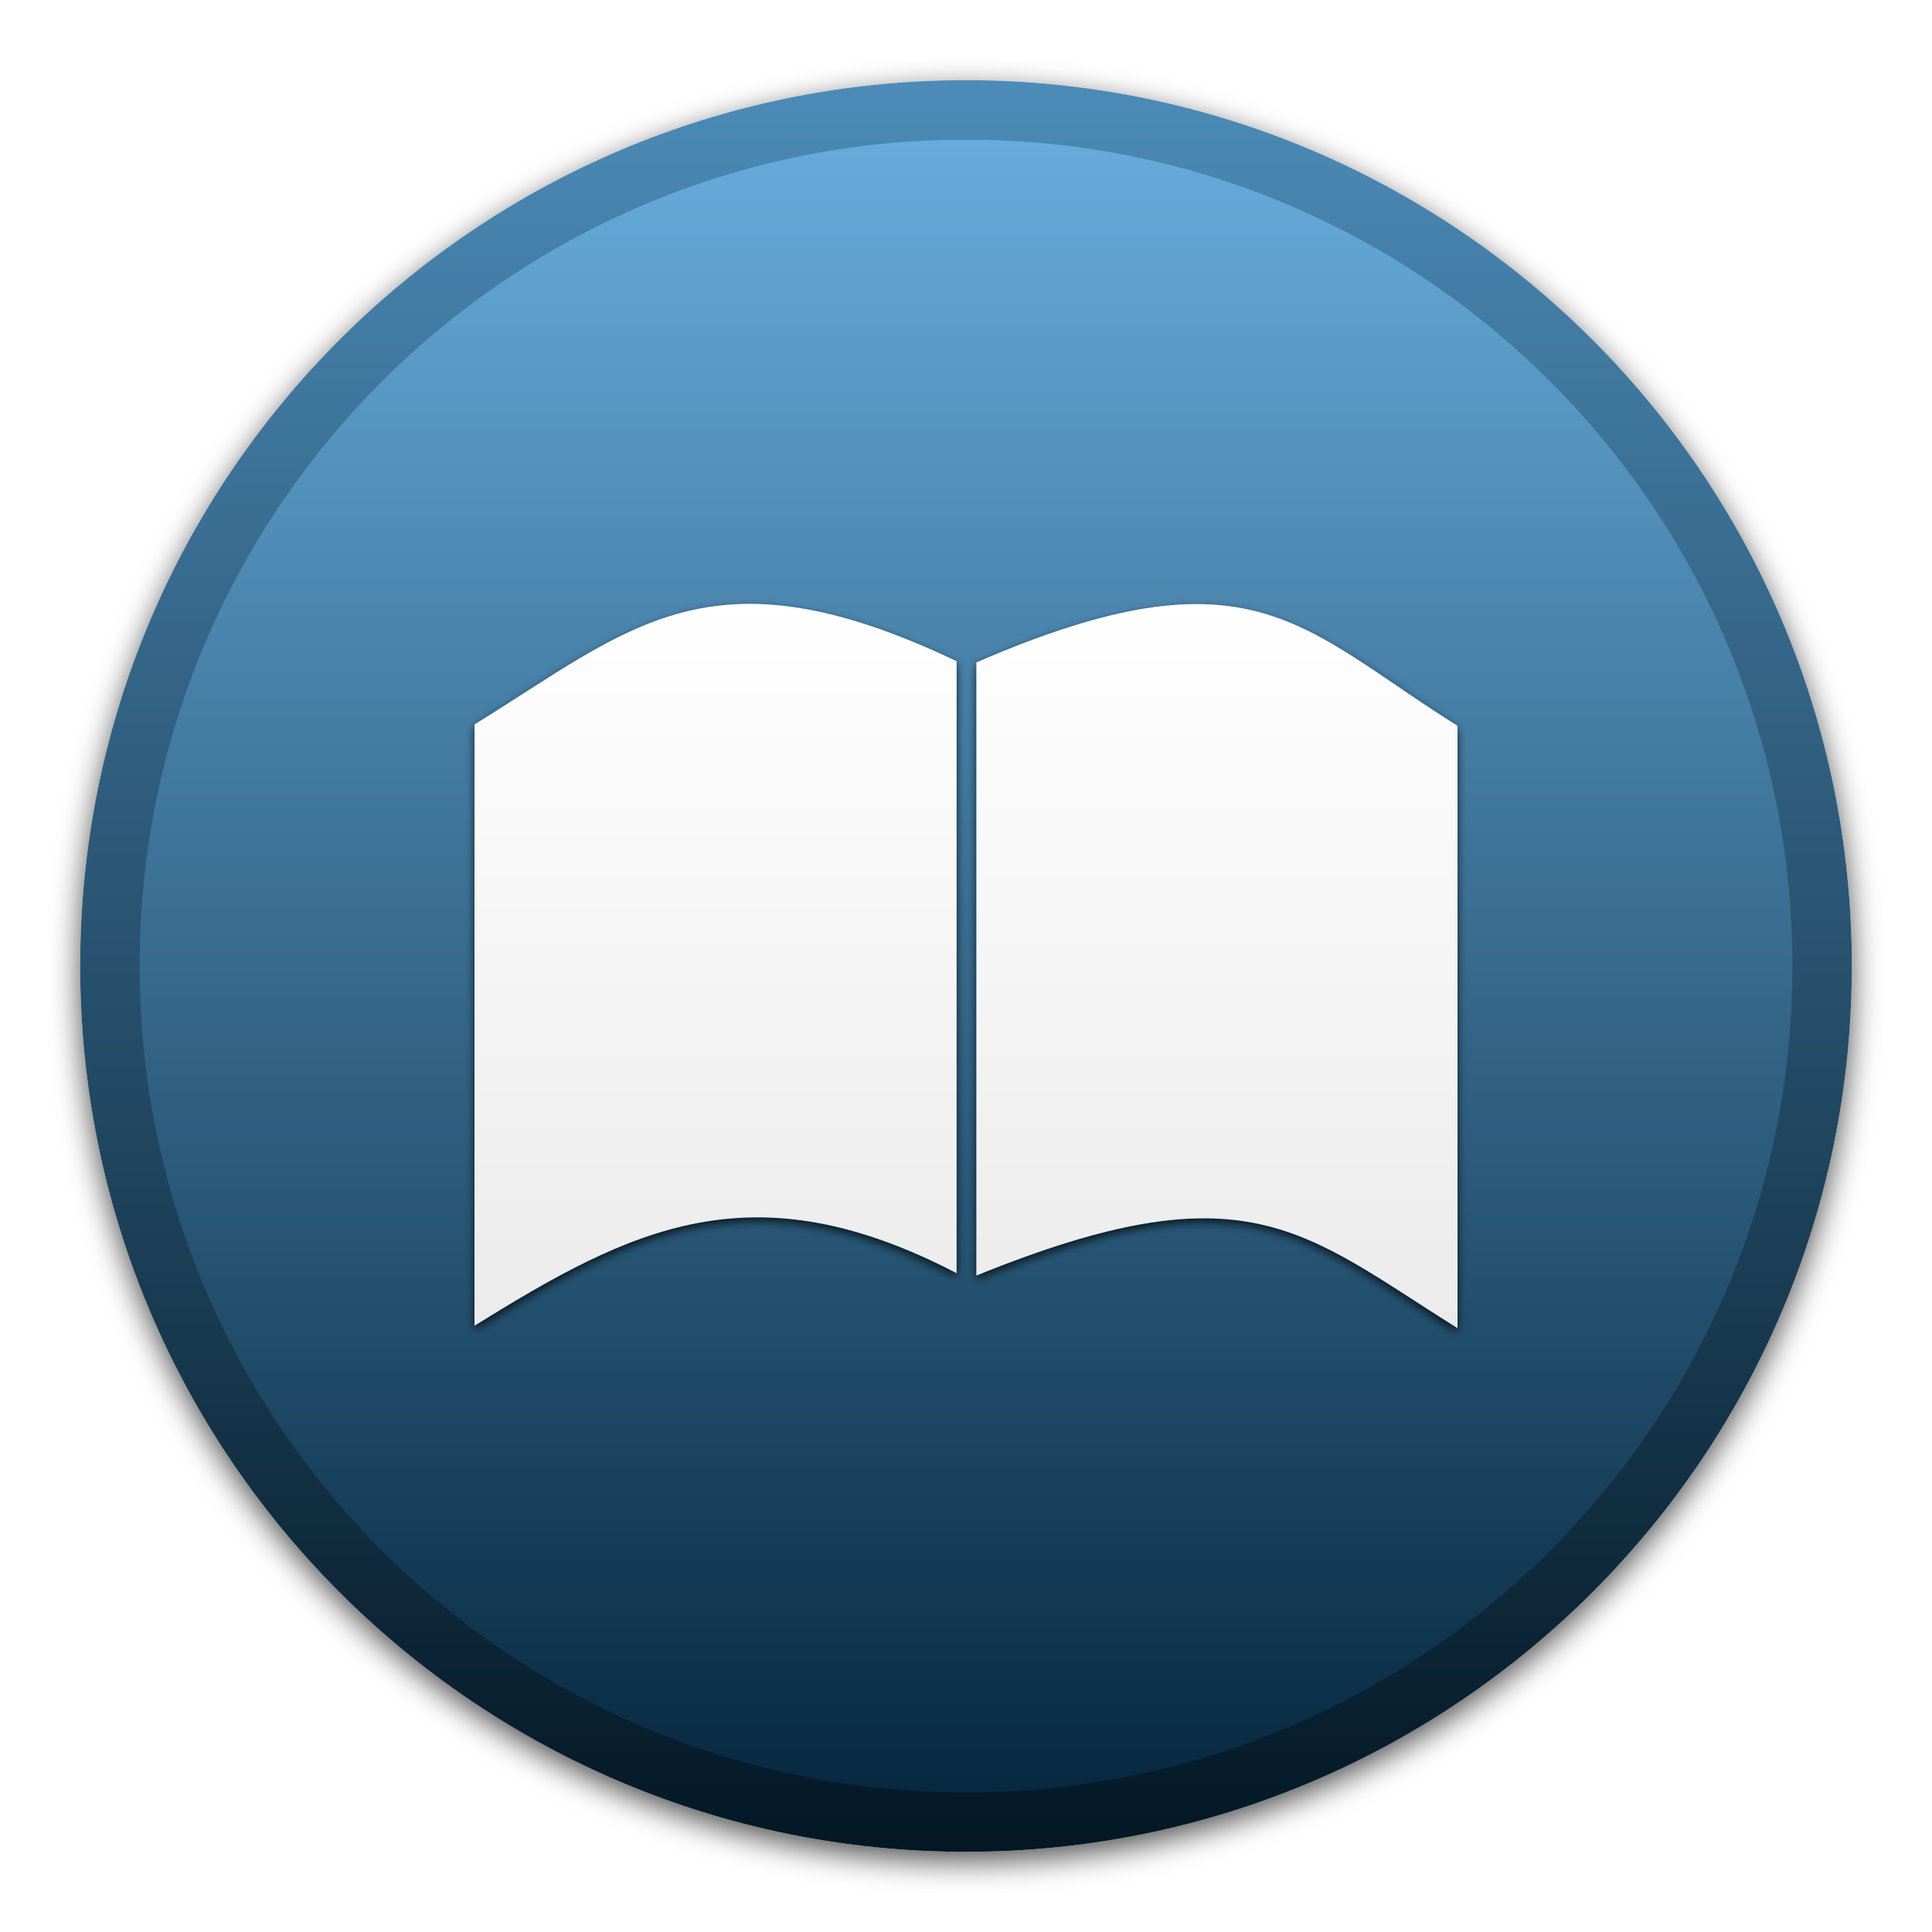
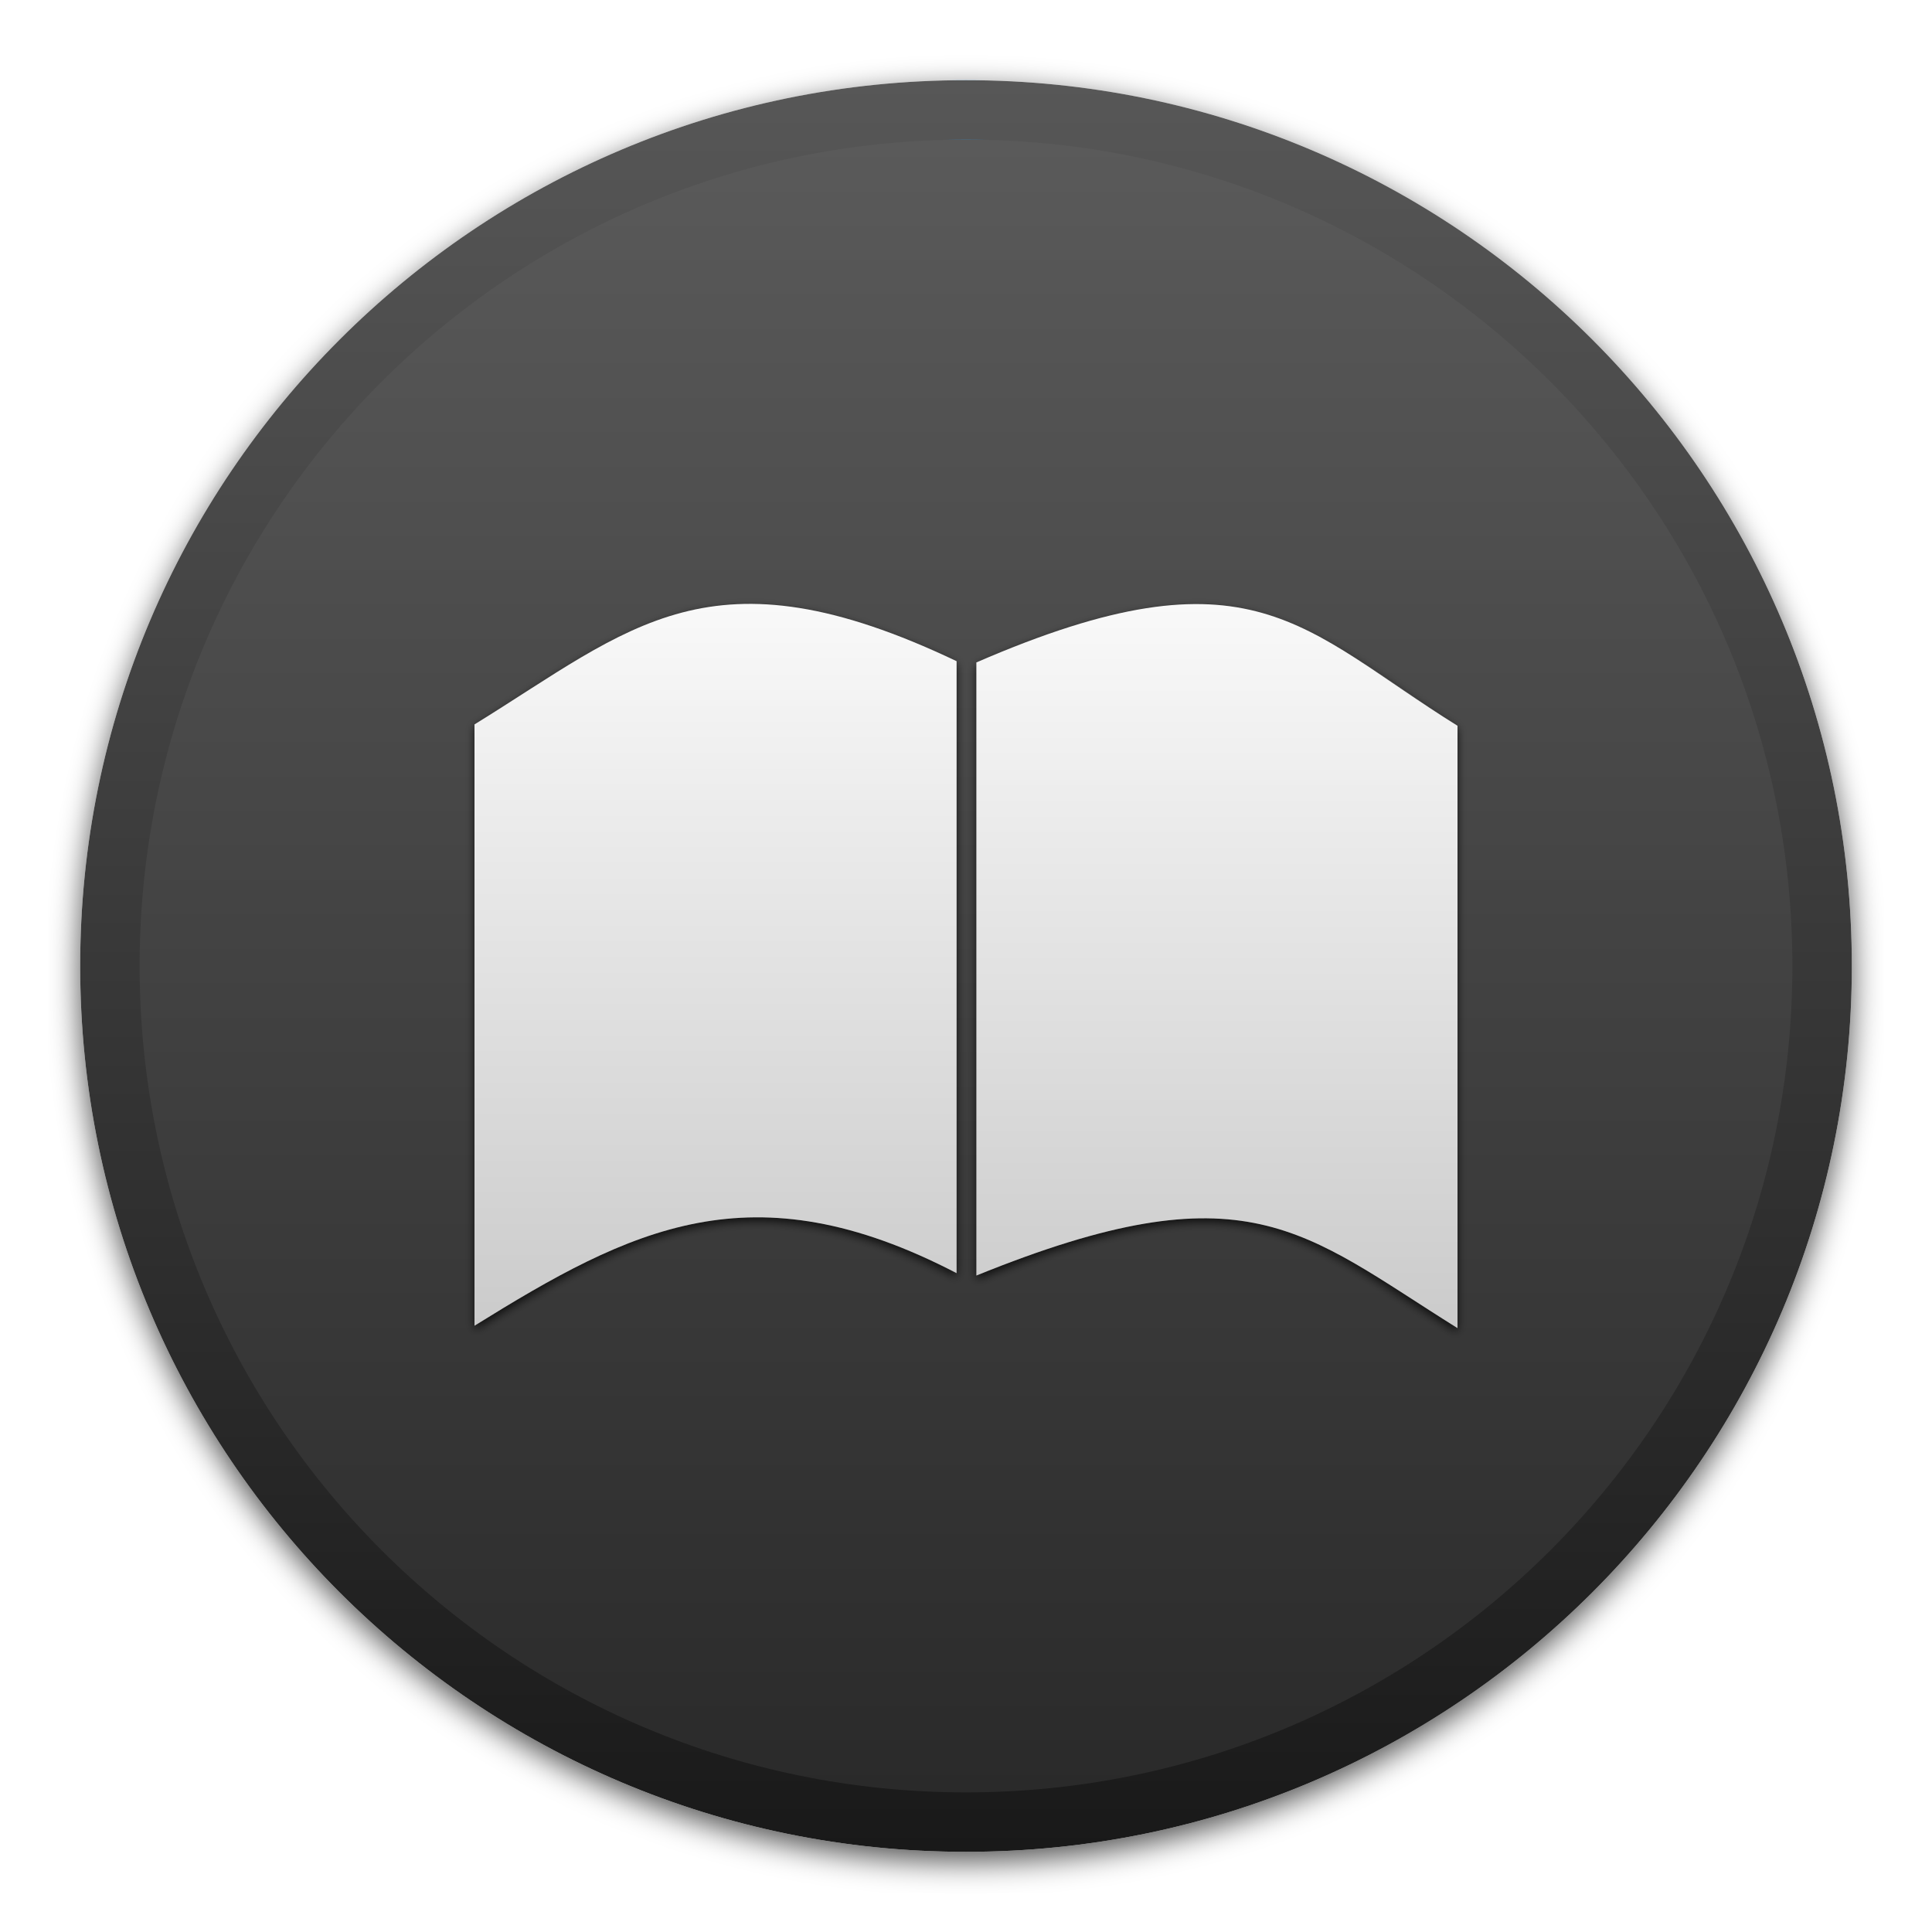
<svg xmlns="http://www.w3.org/2000/svg" version="1.1" x="0" y="0" width="1024" height="1024" viewBox="0, 0, 1024, 1024">
  <g id="Background">
    <rect x="0" y="0" width="1024" height="1024" fill="#000000" fill-opacity="0" />
  </g>
  <defs>
    <clipPath id="Clip_1">
      <path d="M25.5,20.5 L998.5,20.5 L998.5,1003.5 L25.5,1003.5 z M512,42.5 C252.702,42.5 42.5,252.702 42.5,512 C42.5,771.298 252.702,981.5 512,981.5 C771.298,981.5 981.5,771.298 981.5,512 C981.5,252.702 771.298,42.5 512,42.5 z" />
    </clipPath>
    <filter id="Shadow_2">
      <feGaussianBlur in="SourceAlpha" stdDeviation="8" />
      <feOffset dx="0" dy="5" result="offsetblur" />
      <feFlood flood-color="#000000" />
      <feComposite in2="offsetblur" operator="in" />
    </filter>
    <linearGradient id="Gradient_1" gradientUnits="userSpaceOnUse" x1="512" y1="42.5" x2="512" y2="981.5">
      <stop offset="0" stop-color="#3E7AA5" />
-       <stop offset="0" stop-color="#4C8BB8" />
-       <stop offset="1" stop-color="#031724" />
+       <stop offset="0" stop-color="#575757" />
+       <stop offset="1" stop-color="#191919" />
    </linearGradient>
    <linearGradient id="Gradient_2" gradientUnits="userSpaceOnUse" x1="512" y1="74" x2="512" y2="950">
      <stop offset="0" stop-color="#3E7AA5" />
-       <stop offset="0" stop-color="#67ABDB" />
-       <stop offset="1" stop-color="#072940" />
+       <stop offset="0" stop-color="#FFFFFF" />
+       <stop offset="0" stop-color="#5A5A5A" />
+       <stop offset="1" stop-color="#2A2A2A" />
    </linearGradient>
    <clipPath id="Clip_3">
      <path d="M245.492,312.085 L513.015,312.085 L513.015,710.666 L245.492,710.666 z M394.615,320.092 C384.624,320.547 374.728,321.385 364.986,323.801 C322.763,334.271 288.033,361.794 251.492,383.957 L251.492,702.666 C334.583,651.082 398.496,618.376 507.015,674.798 L507.015,350.438 C471.732,333.909 434.13,319.702 394.615,320.092 z" />
    </clipPath>
    <filter id="Shadow_4">
      <feGaussianBlur in="SourceAlpha" stdDeviation="2.5" />
      <feOffset dx="0" dy="2" result="offsetblur" />
      <feFlood flood-color="#000000" />
      <feComposite in2="offsetblur" operator="in" />
    </filter>
    <linearGradient id="Gradient_3" gradientUnits="userSpaceOnUse" x1="379.254" y1="320.066" x2="379.254" y2="702.666">
-       <stop offset="0" stop-color="#FFFFFF" />
-       <stop offset="1" stop-color="#EBEBEB" />
+       <stop offset="0" stop-color="#F9F9F9" />
+       <stop offset="1" stop-color="#CBCBCB" />
    </linearGradient>
    <clipPath id="Clip_5">
      <path d="M511.498,312.199 L778.508,312.199 L778.508,711.933 L511.498,711.933 z M636.987,320.199 C595.113,320.488 555.523,334.607 517.498,351.106 L517.498,676.065 C660.992,617.803 690.23,652.563 772.508,703.933 L772.508,384.668 C730.306,358.002 689.53,321.081 636.987,320.199 z" />
    </clipPath>
    <filter id="Shadow_6">
      <feGaussianBlur in="SourceAlpha" stdDeviation="2.5" />
      <feOffset dx="0" dy="2" result="offsetblur" />
      <feFlood flood-color="#000000" />
      <feComposite in2="offsetblur" operator="in" />
    </filter>
    <linearGradient id="Gradient_4" gradientUnits="userSpaceOnUse" x1="645.003" y1="320.169" x2="645.003" y2="703.933">
-       <stop offset="0" stop-color="#FFFFFF" />
-       <stop offset="1" stop-color="#EBEBEB" />
+       <stop offset="0" stop-color="#F9F9F9" />
+       <stop offset="1" stop-color="#CBCBCB" />
    </linearGradient>
  </defs>
  <g id="Layer_1">
    <g>
      <path d="M512,42.5 C771.298,42.5 981.5,252.702 981.5,512 C981.5,771.298 771.298,981.5 512,981.5 C252.702,981.5 42.5,771.298 42.5,512 C42.5,252.702 252.702,42.5 512,42.5 z" clip-path="url(#Clip_1)" filter="url(#Shadow_2)" fill="rgba(0,0,0,0.685)" />
      <path d="M512,981.5 C252.702,981.5 42.5,771.298 42.5,512 C42.5,252.702 252.702,42.5 512,42.5 C771.298,42.5 981.5,252.702 981.5,512 C981.5,771.298 771.298,981.5 512,981.5 z" fill="url(#Gradient_1)" />
    </g>
    <path d="M512,950 C270.099,950 74,753.901 74,512 C74,270.099 270.099,74 512,74 C753.901,74 950,270.099 950,512 C950,753.901 753.901,950 512,950 z" fill="url(#Gradient_2)" />
    <g>
      <g>
        <path d="M394.615,320.092 C434.13,319.702 471.732,333.909 507.015,350.438 L507.015,674.798 C398.496,618.376 334.583,651.082 251.492,702.666 L251.492,383.957 C288.033,361.794 322.763,334.271 364.986,323.801 C374.728,321.385 384.624,320.547 394.615,320.092 z" clip-path="url(#Clip_3)" filter="url(#Shadow_4)" fill="rgba(0,0,0,0.75)" />
        <path d="M507.015,350.438 C376.492,288.28 334.626,332.716 251.492,383.957 L251.492,702.666 C334.583,651.082 398.496,618.376 507.015,674.798 L507.015,350.438 L507.015,350.438 z" fill="url(#Gradient_3)" />
      </g>
      <g>
        <path d="M636.987,320.199 C689.53,321.081 730.306,358.002 772.508,384.668 L772.508,703.933 C690.23,652.563 660.992,617.803 517.498,676.065 L517.498,351.106 C555.523,334.607 595.113,320.488 636.987,320.199 z" clip-path="url(#Clip_5)" filter="url(#Shadow_6)" fill="rgba(0,0,0,0.75)" />
        <path d="M517.498,351.106 L517.498,676.065 C660.992,617.803 690.23,652.563 772.508,703.933 L772.508,384.668 C690.23,333.555 663.903,287.579 517.498,351.106 L517.498,351.106 z" fill="url(#Gradient_4)" />
      </g>
    </g>
  </g>
</svg>
